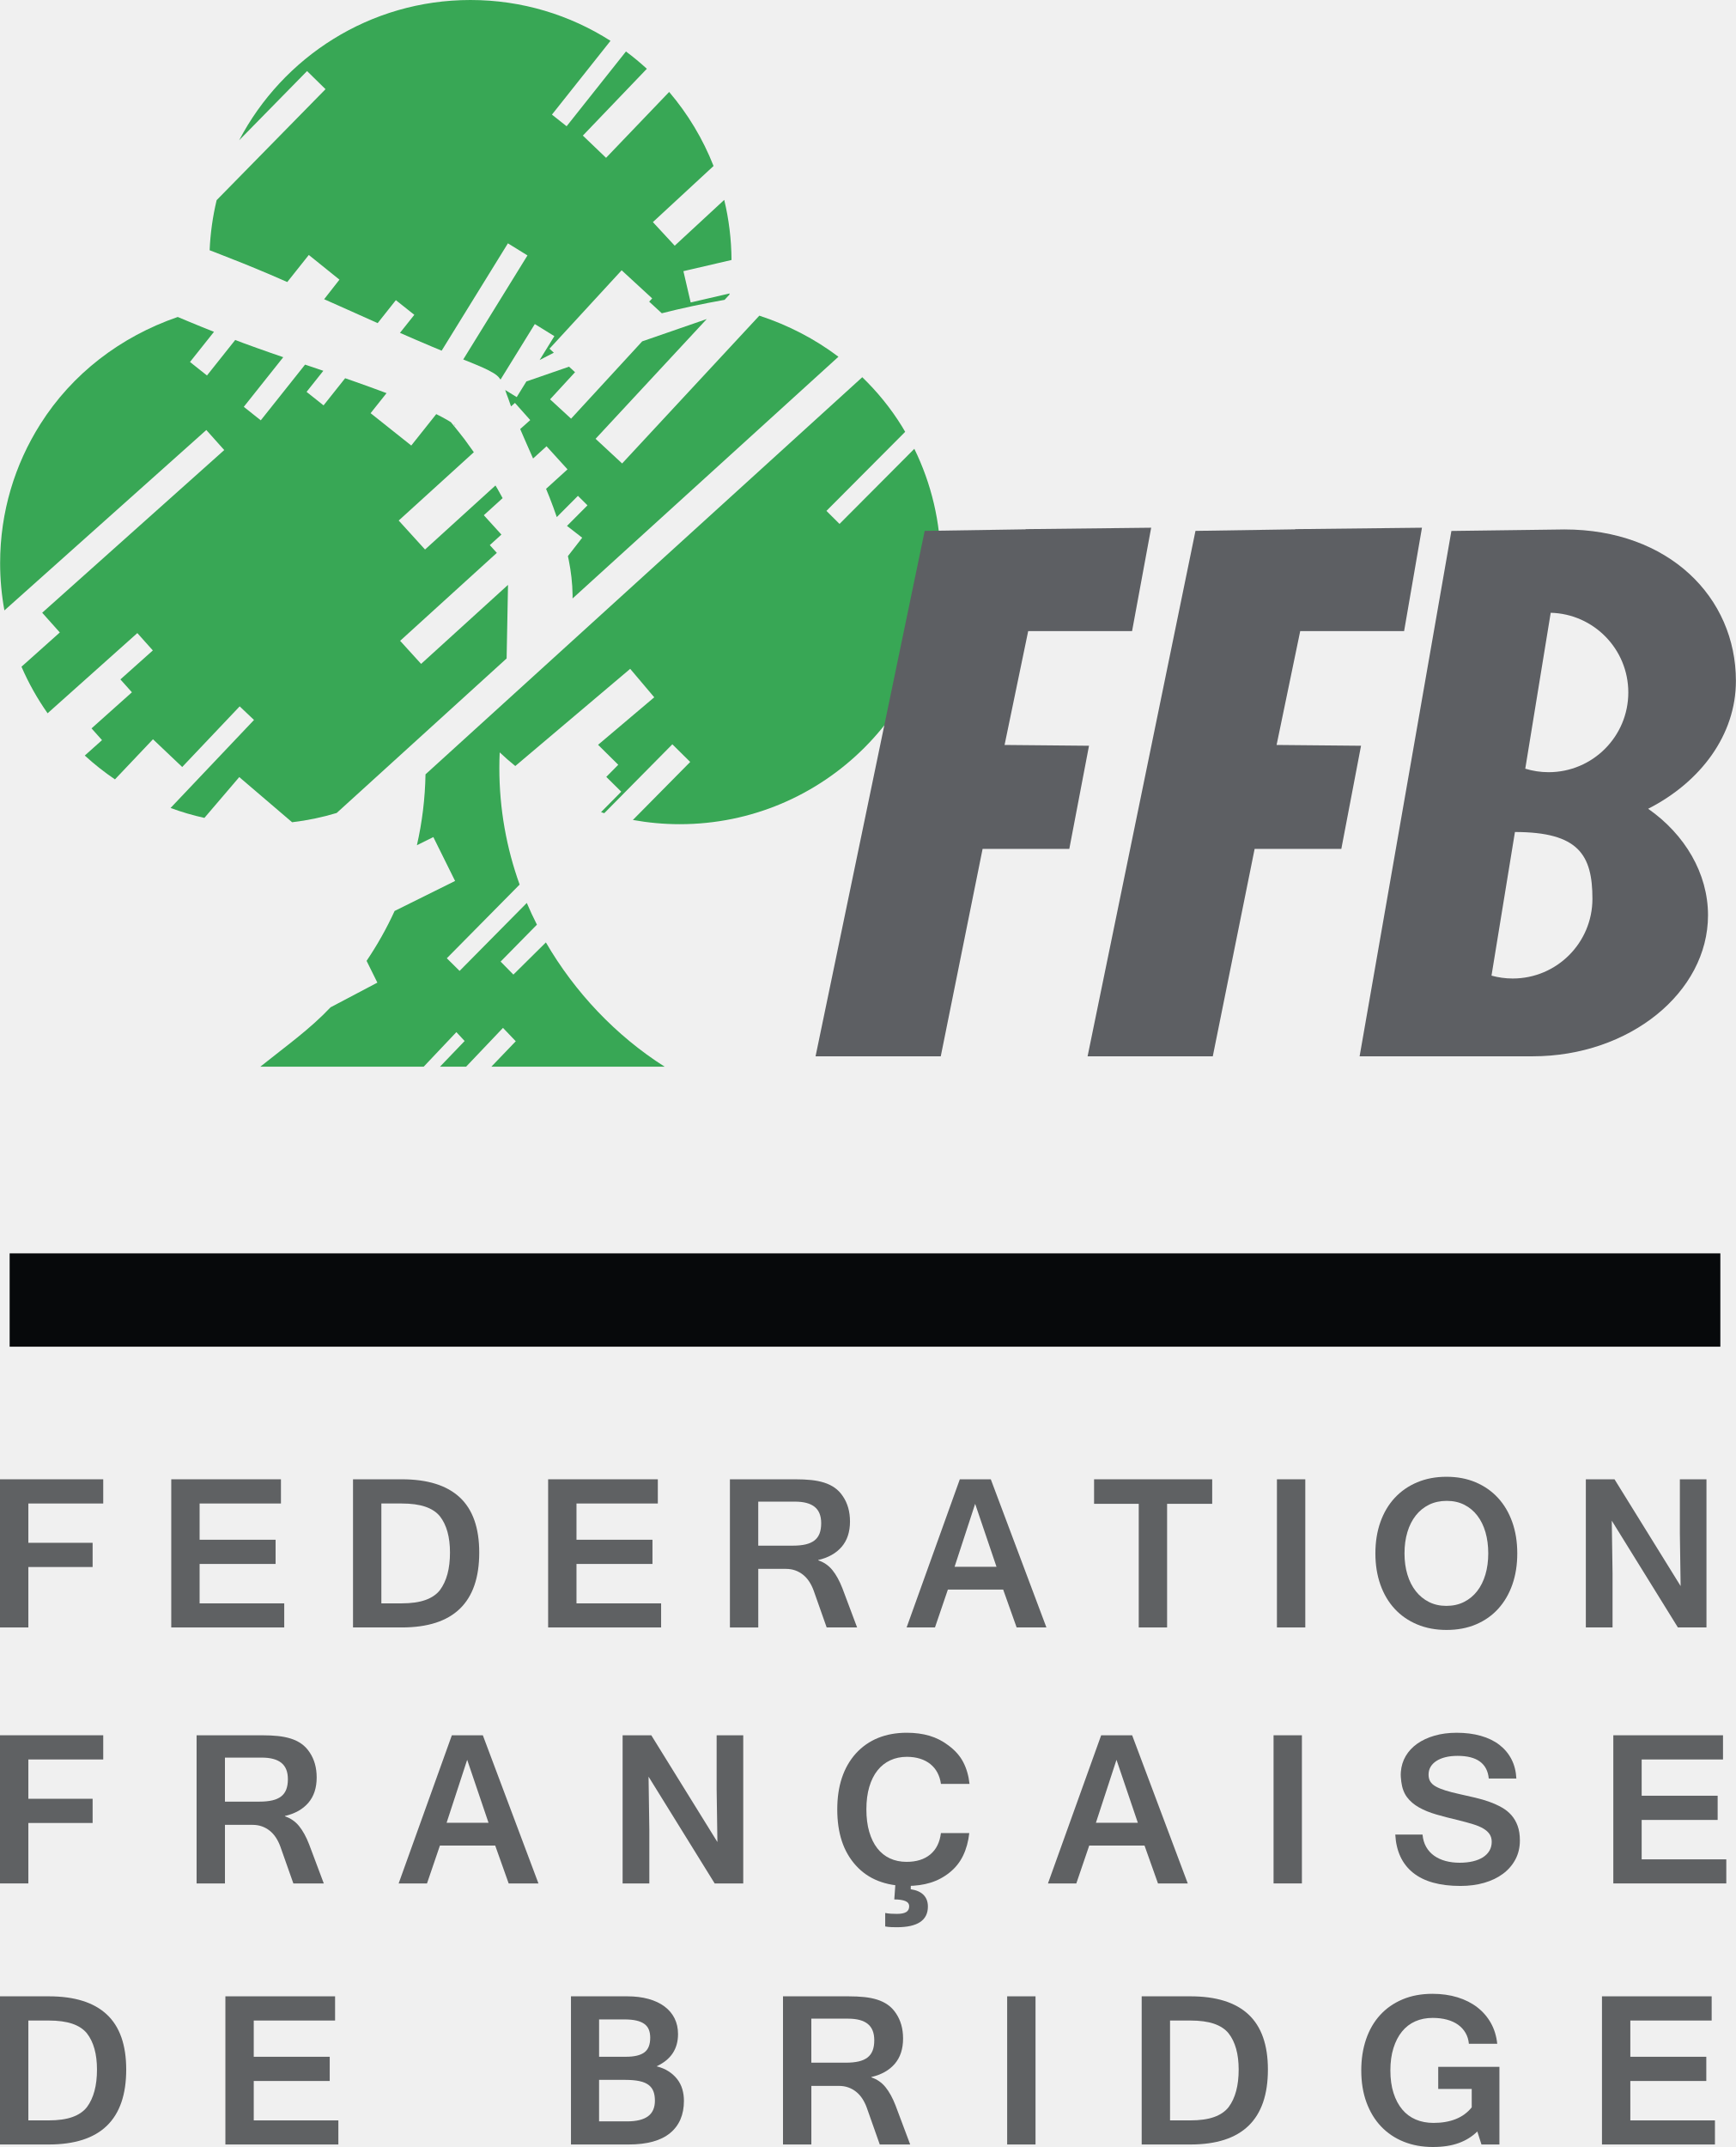
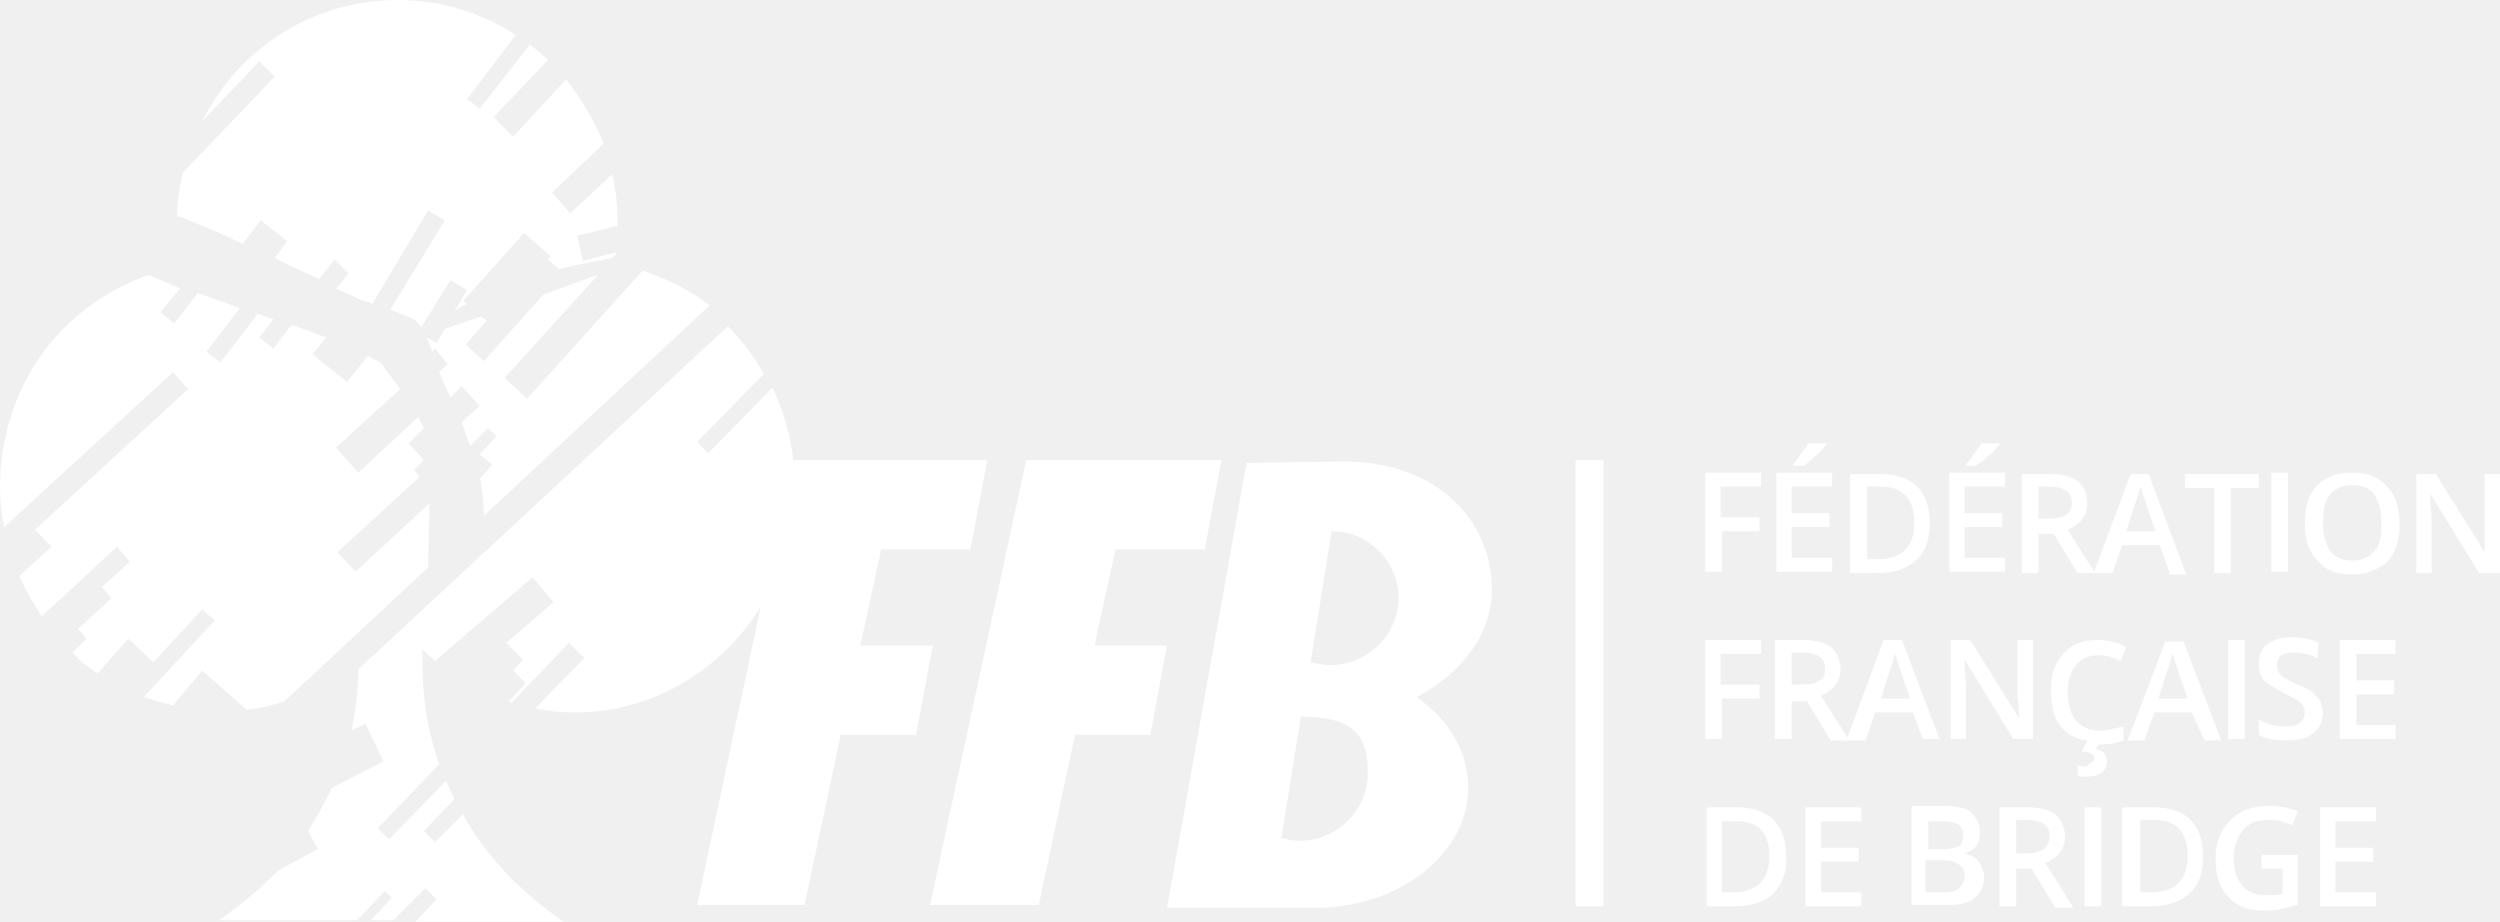
- <svg xmlns="http://www.w3.org/2000/svg" version="1.1" id="Calque_1" x="0px" y="0px" width="167.431px" height="207.022px" viewBox="0 0 167.431 207.022" enable-background="new 0 0 167.431 207.022" xml:space="preserve">
+ <svg xmlns="http://www.w3.org/2000/svg" version="1.1" id="Calque_1" x="0px" y="0px" viewBox="0 311.323 595.612 219.576" enable-background="new 0 311.323 595.612 219.576" xml:space="preserve">
  <g>
-     <rect x="0.93" y="120.853" fill="#07090B" width="165" height="9" />
-   </g>
-   <g>
-     <g>
-       <polygon fill="#5D5F63" points="135.428,60.853 137.151,50.884 124.93,51.022 124.93,51.04 115.305,51.19 104.899,101.853     116.975,101.853 121.011,81.853 129.373,81.853 131.274,71.908 123.129,71.831 125.407,60.853   " />
-     </g>
-     <g>
-       <path fill="#5D5F63" d="M158.966,77.985c5.088-2.593,8.465-7.142,8.465-12.326c0-8.068-6.468-14.608-16.553-14.608    c-0.082,0-0.157,0.004-0.237,0.004l-10.652,0.142l-8.853,50.656h5.19h6.309h5.19c9.342,0,16.915-6.171,16.915-13.602    C164.74,84.215,162.504,80.451,158.966,77.985z M157.052,66.769c0,4.246-3.442,7.689-7.689,7.689c-0.783,0-1.537-0.12-2.249-0.338    l2.454-15.034C153.72,59.195,157.052,62.591,157.052,66.769z M145.903,94.352c-0.709,0-1.394-0.099-2.046-0.278l2.261-13.849    c6.131,0.006,7.474,2.198,7.474,6.439C153.592,90.909,150.15,94.352,145.903,94.352z" />
-     </g>
-     <g>
-       <g>
-         <path fill="#38A755" d="M29.616,6.852l1.781,1.747l-10.501,10.7c-0.375,1.559-0.606,3.175-0.676,4.831l0.579,0.221     c1.767,0.68,3.523,1.387,5.266,2.13c0.55,0.232,1.097,0.472,1.643,0.714l2.077-2.611l2.956,2.381l-1.477,1.887     c0.001,0,0.001,0,0.002,0l2.593,1.155c0.855,0.389,1.706,0.772,2.567,1.15l1.755-2.214l1.781,1.413l-1.385,1.74     c1.04,0.456,2.084,0.907,3.139,1.351c0.292,0.124,0.587,0.244,0.882,0.366l6.391-10.35l1.886,1.165l-6.195,10.033l1.154,0.468     c0.239,0.095,0.502,0.217,0.764,0.328l0.428,0.203c0.16,0.08,0.346,0.185,0.516,0.281c0.251,0.141,0.506,0.333,0.658,0.556     l0.078,0.103l3.305-5.352l1.886,1.165l-1.421,2.302c0.449-0.241,0.906-0.476,1.37-0.707L53,33.623l6.958-7.561l2.946,2.711     l-0.289,0.314l1.217,1.12c1.826-0.467,3.829-0.899,6.055-1.295l0.469-0.505c0.005-0.037,0.008-0.075,0.012-0.112l-3.752,0.871     l-0.701-3.019l4.64-1.078c-0.011-1.995-0.254-3.935-0.703-5.795l-4.775,4.417l-2.105-2.275l5.851-5.411     c-1.029-2.622-2.485-5.03-4.282-7.139l-6.086,6.352l-2.238-2.144l6.172-6.442c-0.642-0.59-1.315-1.147-2.015-1.668l-5.723,7.21     l-1.415-1.123l5.648-7.115C54.979,1.444,50.346,0,45.375,0c-9.689,0-18.098,5.492-22.309,13.526L29.616,6.852z" />
-       </g>
-       <g>
-         <path fill="#38A755" d="M80.868,34.399c-2.269-1.714-4.845-3.052-7.629-3.962L60.005,44.689l-2.561-2.378l10.724-11.549     l-6.228,2.154l-6.859,7.454l-2.026-1.864l2.408-2.617l-0.579-0.532l-4.113,1.423l-0.933,1.511l-1.111-0.686     c0.078,0.27,0.195,0.54,0.292,0.81c0.09,0.258,0.179,0.515,0.271,0.772l0.377-0.336l1.475,1.655l-0.969,0.864     c0.154,0.362,0.309,0.725,0.471,1.088l0.772,1.753l1.298-1.18l2.023,2.225l-2.067,1.879c0.116,0.285,0.234,0.568,0.347,0.856     c0.242,0.612,0.468,1.237,0.685,1.869l2.041-2.049l0.92,0.916l-1.976,1.983l1.467,1.139l-1.378,1.774     c0.028,0.133,0.058,0.264,0.084,0.398c0.213,1.076,0.352,2.201,0.367,3.377c0.001,0.103-0.004,0.207-0.005,0.311L80.868,34.399z" />
-       </g>
-       <g>
-         <path fill="#38A755" d="M43.927,41.085c-0.031-0.03-0.016-0.055-0.06-0.097l-0.116-0.094L43.927,41.085z" />
-       </g>
-       <g>
-         <path fill="#38A755" d="M19.9,41.463l1.728,1.934L4.07,59.082l1.699,1.902l-3.697,3.303c0.687,1.588,1.533,3.091,2.519,4.49     l8.655-7.733l1.495,1.673l-3.128,2.794l1.11,1.242l-3.895,3.48l1.012,1.133l-1.663,1.486c0.911,0.835,1.883,1.604,2.91,2.299     l3.668-3.868l2.819,2.673l5.543-5.845l1.382,1.31l-8.048,8.486c1.056,0.391,2.145,0.712,3.263,0.959l3.363-3.936l5.098,4.355     c1.475-0.175,2.912-0.476,4.298-0.895l16.391-14.9l0.135-7.095l-8.383,7.62l-2.023-2.225l9.328-8.48l-0.679-0.747l1.119-1.017     l-1.696-1.866l1.813-1.648c-0.162-0.302-0.328-0.603-0.5-0.903c-0.062-0.106-0.128-0.21-0.191-0.316l-6.792,6.174l-2.54-2.795     l7.247-6.588c-0.292-0.413-0.589-0.826-0.894-1.241c-0.29-0.396-0.639-0.794-0.945-1.194c-0.115-0.153-0.244-0.306-0.374-0.46     c-0.093-0.061-0.189-0.121-0.3-0.184c-0.18-0.108-0.365-0.211-0.565-0.314c-0.177-0.094-0.36-0.191-0.547-0.281l-2.41,3.03     l-3.922-3.12l1.537-1.932c-1.018-0.384-2.044-0.756-3.075-1.118c-0.305-0.11-0.612-0.215-0.918-0.32l-2.082,2.618l-1.638-1.302     l1.616-2.032l-1.761-0.596l-4.272,5.372l-1.638-1.302l3.806-4.785c-0.398-0.136-0.797-0.272-1.193-0.412     c-0.895-0.318-1.793-0.628-2.683-0.961c-0.253-0.094-0.504-0.194-0.757-0.289l-2.724,3.425l-1.638-1.302l2.314-2.909     c-0.836-0.331-1.669-0.668-2.499-1.014c-0.333-0.137-0.664-0.277-0.996-0.417c-5.526,1.9-10.196,5.489-13.254,10.333     c-2.459,3.887-3.878,8.465-3.878,13.401c0,1.558,0.143,3.082,0.413,4.561L19.9,41.463z" />
-       </g>
-       <g>
-         <path fill="#38A755" d="M80.973,50.519l-1.262-1.257l7.595-7.624c-0.099-0.169-0.197-0.339-0.3-0.505     c-1.08-1.754-2.375-3.345-3.839-4.761L41.041,74.665c-0.043,2.348-0.326,4.633-0.83,6.834l1.584-0.786l2.099,4.232l-5.833,2.893     c-0.769,1.682-1.676,3.289-2.704,4.811l1.041,2.099l-4.516,2.381c-2.004,2.124-4.278,3.723-6.772,5.723h15.757l3.152-3.331     l0.795,0.857l-2.375,2.474h2.518l3.557-3.74l1.232,1.289l-2.353,2.451h16.71c-4.723-3-8.666-7.19-11.451-11.98l-3.135,3.101     l-1.232-1.253l3.502-3.56c-0.349-0.683-0.675-1.387-0.977-2.095l-6.482,6.554l-1.232-1.22l7.022-7.105     c-1.264-3.51-1.956-7.29-1.956-11.245c0-0.49,0.012-1.017,0.035-1.501c0.482,0.459,0.986,0.895,1.503,1.315l11.083-9.371     l2.32,2.744l-5.418,4.581l1.947,1.925l-1.155,1.168l1.443,1.427l-1.95,1.972c0.105,0.033,0.207,0.07,0.312,0.102l6.567-6.643     l1.722,1.702l-5.529,5.594c1.466,0.264,2.974,0.408,4.516,0.408c13.906,0,25.179-11.256,25.179-25.162     c0-3.964-0.917-7.701-2.549-11.033L80.973,50.519z" />
-       </g>
-     </g>
-     <g>
-       <polygon fill="#5D5F63" points="109.19,60.853 111.032,50.884 98.93,51.022 98.93,51.04 89.187,51.19 78.662,101.853     90.738,101.853 94.773,81.853 103.136,81.853 105.036,71.908 96.892,71.831 99.17,60.853   " />
-     </g>
-   </g>
-   <g>
-     <path fill="#5F6163" d="M9.957,169.655H2.735v3.79h6.198v2.334H2.735v5.828H0v-14.286h9.957V169.655z" />
-     <path fill="#5F6163" d="M31.23,181.608h-2.935l-1.256-3.558c-0.113-0.309-0.253-0.595-0.422-0.855   c-0.169-0.26-0.368-0.482-0.596-0.665c-0.229-0.183-0.48-0.324-0.755-0.422c-0.275-0.098-0.577-0.148-0.908-0.148h-2.661v5.649   h-2.735v-14.286h6.346c0.535,0,1.03,0.023,1.483,0.069c0.454,0.046,0.871,0.129,1.251,0.248c0.38,0.12,0.722,0.285,1.024,0.496   c0.303,0.211,0.567,0.486,0.792,0.824c0.458,0.676,0.686,1.485,0.686,2.428c0,1.007-0.268,1.821-0.802,2.444   c-0.535,0.623-1.288,1.047-2.26,1.272v0.032c0.549,0.183,1.005,0.498,1.367,0.945c0.362,0.447,0.684,1.033,0.966,1.758   L31.23,181.608z M21.696,173.72h3.326c0.486,0,0.901-0.041,1.246-0.122c0.345-0.081,0.628-0.208,0.85-0.38   c0.222-0.172,0.385-0.396,0.491-0.67c0.106-0.275,0.158-0.605,0.158-0.993c0-0.711-0.209-1.236-0.628-1.573   c-0.419-0.338-1.051-0.507-1.895-0.507h-3.548V173.72z" />
-     <path fill="#5F6163" d="M51.934,181.608h-2.872l-1.299-3.653h-5.332l-1.246,3.653H38.45l5.132-14.286h2.988L51.934,181.608z    M47.119,175.758l-2.059-6.071l-1.985,6.071H47.119z" />
-     <path fill="#5F6163" d="M71.687,181.608h-2.756l-6.377-10.295l0.074,5.079v5.216h-2.576v-14.286h2.766l6.377,10.295l-0.074-5.089   v-5.206h2.566V181.608z" />
-     <path fill="#5F6163" d="M87.459,181.85c-1.014,0-1.936-0.164-2.766-0.491c-0.831-0.327-1.545-0.822-2.143-1.484   c-0.606-0.669-1.056-1.452-1.352-2.349c-0.296-0.897-0.443-1.916-0.443-3.057c0-2.26,0.598-4.058,1.795-5.395   c0.612-0.669,1.33-1.168,2.154-1.5c0.824-0.331,1.742-0.496,2.756-0.496c0.802,0,1.531,0.097,2.186,0.29   c0.655,0.194,1.256,0.498,1.806,0.913c0.655,0.479,1.14,1.024,1.457,1.637c0.317,0.612,0.518,1.309,0.602,2.09h-2.756   c-0.056-0.401-0.171-0.764-0.343-1.087c-0.172-0.324-0.4-0.598-0.681-0.824c-0.282-0.225-0.612-0.398-0.993-0.517   s-0.802-0.18-1.267-0.18c-0.584,0-1.118,0.111-1.6,0.333c-0.482,0.222-0.894,0.547-1.235,0.977   c-0.342,0.429-0.606,0.959-0.792,1.589c-0.187,0.63-0.28,1.353-0.28,2.17c0,0.81,0.091,1.529,0.275,2.159   c0.183,0.63,0.442,1.16,0.776,1.589c0.334,0.43,0.741,0.755,1.219,0.977c0.479,0.222,1.014,0.333,1.605,0.333   c0.95,0,1.712-0.237,2.286-0.713c0.574-0.475,0.917-1.163,1.029-2.064h2.735c-0.092,0.817-0.291,1.542-0.597,2.175   c-0.306,0.634-0.734,1.172-1.283,1.615c-0.556,0.451-1.174,0.782-1.853,0.993C89.076,181.745,88.311,181.85,87.459,181.85z    M87.839,182.167c0.556,0.084,0.971,0.269,1.246,0.554c0.275,0.285,0.412,0.656,0.412,1.114c0,1.331-1,1.996-2.999,1.996   c-0.169,0-0.347-0.004-0.533-0.011c-0.187-0.007-0.382-0.028-0.586-0.063v-1.299c0.183,0.035,0.371,0.058,0.565,0.069   c0.193,0.01,0.385,0.016,0.575,0.016c0.394,0,0.688-0.058,0.882-0.174c0.193-0.116,0.29-0.301,0.29-0.554   c0-0.24-0.127-0.41-0.38-0.512c-0.253-0.102-0.606-0.153-1.056-0.153l0.116-1.615h1.489L87.839,182.167z" />
-     <path fill="#5F6163" d="M114.561,181.608h-2.872l-1.299-3.653h-5.332l-1.246,3.653h-2.735l5.132-14.286h2.988L114.561,181.608z    M109.746,175.758l-2.059-6.071l-1.985,6.071H109.746z" />
-     <path fill="#5F6163" d="M125.571,181.608h-2.735v-14.286h2.735V181.608z" />
-     <path fill="#5F6163" d="M140.858,181.85c-1.985,0-3.505-0.422-4.561-1.267c-1.056-0.845-1.63-2.073-1.721-3.685h2.629   c0.042,0.458,0.16,0.855,0.354,1.193c0.193,0.338,0.449,0.62,0.765,0.845c0.317,0.226,0.684,0.394,1.103,0.507   c0.419,0.113,0.871,0.169,1.357,0.169c0.471,0,0.899-0.046,1.283-0.137c0.383-0.092,0.709-0.223,0.977-0.396   c0.267-0.173,0.473-0.384,0.618-0.634c0.144-0.25,0.216-0.533,0.216-0.85c0-0.282-0.067-0.524-0.2-0.729   c-0.134-0.204-0.333-0.385-0.597-0.544c-0.264-0.158-0.597-0.299-0.998-0.422c-0.401-0.123-0.869-0.251-1.404-0.385   c-0.781-0.183-1.494-0.368-2.138-0.554c-0.644-0.186-1.205-0.415-1.684-0.686c-0.479-0.271-0.862-0.6-1.151-0.987   c-0.289-0.387-0.472-0.88-0.549-1.478c-0.021-0.155-0.037-0.311-0.047-0.47c-0.011-0.158-0.009-0.322,0.005-0.491   c0.042-0.556,0.199-1.065,0.47-1.526c0.271-0.461,0.641-0.857,1.109-1.188c0.468-0.331,1.024-0.59,1.668-0.776   c0.644-0.186,1.357-0.28,2.138-0.28c0.852,0,1.626,0.099,2.323,0.296c0.697,0.197,1.294,0.486,1.79,0.866   c0.496,0.38,0.885,0.843,1.167,1.388c0.282,0.546,0.44,1.167,0.475,1.864h-2.661c-0.141-1.457-1.144-2.186-3.009-2.186   c-0.443,0-0.838,0.044-1.183,0.132c-0.345,0.088-0.637,0.211-0.876,0.37c-0.239,0.158-0.422,0.347-0.549,0.565   c-0.127,0.218-0.19,0.465-0.19,0.739c0,0.26,0.054,0.482,0.164,0.665c0.109,0.183,0.285,0.343,0.528,0.48   c0.243,0.137,0.554,0.266,0.935,0.385c0.38,0.12,0.845,0.24,1.394,0.359c0.507,0.113,1.001,0.225,1.484,0.338   c0.482,0.113,0.938,0.246,1.367,0.401c0.429,0.155,0.825,0.335,1.188,0.539c0.362,0.204,0.672,0.452,0.929,0.744   c0.257,0.292,0.457,0.637,0.602,1.035c0.144,0.398,0.217,0.864,0.217,1.399c0,0.683-0.144,1.295-0.433,1.837   c-0.289,0.542-0.688,1.003-1.198,1.383c-0.51,0.38-1.114,0.67-1.811,0.871C142.452,181.75,141.689,181.85,140.858,181.85z" />
-     <path fill="#5F6163" d="M166.503,181.608h-10.897v-14.286h10.58v2.334h-7.845v3.495h7.328v2.334h-7.328v3.801h8.162V181.608z" />
-   </g>
-   <g>
-     <path fill="#5F6163" d="M9.957,144.973H2.735v3.79h6.198v2.334H2.735v5.828H0v-14.286h9.957V144.973z" />
-     <path fill="#5F6163" d="M27.414,156.925H16.518v-14.286h10.58v2.334h-7.845v3.495h7.328v2.334h-7.328v3.801h8.162V156.925z" />
-     <path fill="#5F6163" d="M34.049,142.639h4.709c2.478,0,4.341,0.583,5.591,1.748s1.874,2.937,1.874,5.316   c0,4.815-2.488,7.222-7.465,7.222h-4.709V142.639z M36.783,154.602h1.953c0.922,0,1.686-0.107,2.291-0.322   c0.605-0.215,1.073-0.533,1.404-0.956c0.648-0.866,0.971-2.073,0.971-3.621c0-1.499-0.324-2.664-0.971-3.495   c-0.331-0.408-0.799-0.716-1.404-0.924c-0.606-0.208-1.369-0.311-2.291-0.311h-1.953V154.602z" />
-     <path fill="#5F6163" d="M63.765,156.925H52.868v-14.286h10.58v2.334h-7.845v3.495h7.328v2.334h-7.328v3.801h8.162V156.925z" />
-     <path fill="#5F6163" d="M82.669,156.925h-2.935l-1.256-3.558c-0.113-0.309-0.253-0.595-0.422-0.855s-0.368-0.482-0.596-0.665   c-0.229-0.183-0.48-0.324-0.755-0.422c-0.275-0.098-0.577-0.148-0.908-0.148h-2.661v5.649h-2.735v-14.286h6.346   c0.535,0,1.03,0.023,1.483,0.069c0.454,0.046,0.871,0.129,1.251,0.248c0.38,0.12,0.722,0.285,1.024,0.496   c0.303,0.211,0.567,0.486,0.792,0.824c0.458,0.676,0.686,1.485,0.686,2.428c0,1.007-0.268,1.821-0.802,2.444   c-0.535,0.623-1.288,1.047-2.26,1.272v0.032c0.549,0.183,1.005,0.498,1.367,0.945c0.362,0.447,0.684,1.033,0.966,1.758   L82.669,156.925z M73.134,149.038h3.326c0.486,0,0.901-0.041,1.246-0.122c0.345-0.081,0.628-0.208,0.85-0.38   c0.222-0.172,0.385-0.396,0.491-0.67c0.106-0.275,0.158-0.605,0.158-0.993c0-0.711-0.209-1.236-0.628-1.573   c-0.419-0.338-1.051-0.507-1.895-0.507h-3.548V149.038z" />
-     <path fill="#5F6163" d="M100.928,156.925h-2.872l-1.299-3.653h-5.332l-1.246,3.653h-2.735l5.132-14.286h2.988L100.928,156.925z    M96.114,151.076l-2.059-6.071l-1.985,6.071H96.114z" />
-     <path fill="#5F6163" d="M116.918,145.004h-4.35v11.921h-2.735v-11.921h-4.308v-2.365h11.393V145.004z" />
-     <path fill="#5F6163" d="M125.897,156.925h-2.735v-14.286h2.735V156.925z" />
-     <path fill="#5F6163" d="M139.521,142.396c1.035,0,1.971,0.178,2.809,0.533s1.554,0.855,2.149,1.499   c0.595,0.644,1.054,1.42,1.378,2.328c0.324,0.908,0.486,1.918,0.486,3.03c0,1.098-0.158,2.1-0.475,3.004s-0.771,1.682-1.362,2.333   c-0.591,0.651-1.308,1.155-2.149,1.51c-0.841,0.355-1.786,0.533-2.835,0.533c-1.042,0-1.987-0.178-2.835-0.533   c-0.848-0.355-1.572-0.857-2.17-1.505s-1.058-1.426-1.378-2.333c-0.32-0.908-0.481-1.911-0.481-3.009   c0-1.112,0.162-2.122,0.486-3.03c0.324-0.908,0.785-1.684,1.383-2.328c0.598-0.644,1.32-1.144,2.164-1.499   S138.479,142.396,139.521,142.396z M139.5,154.845c0.634,0,1.2-0.125,1.7-0.375c0.5-0.25,0.924-0.598,1.272-1.045   c0.348-0.447,0.614-0.98,0.797-1.6c0.183-0.619,0.275-1.299,0.275-2.038c0-0.746-0.09-1.429-0.269-2.048   c-0.18-0.619-0.442-1.152-0.787-1.6c-0.345-0.447-0.764-0.795-1.257-1.045c-0.493-0.25-1.056-0.375-1.689-0.375   s-1.202,0.123-1.705,0.369c-0.503,0.247-0.931,0.593-1.283,1.04c-0.352,0.447-0.621,0.98-0.808,1.6   c-0.187,0.619-0.28,1.306-0.28,2.059c0,0.739,0.093,1.419,0.28,2.038c0.186,0.619,0.456,1.152,0.808,1.6   c0.352,0.447,0.776,0.795,1.272,1.045C138.323,154.72,138.88,154.845,139.5,154.845z" />
-     <path fill="#5F6163" d="M164.591,156.925h-2.756l-6.377-10.295l0.074,5.079v5.216h-2.576v-14.286h2.766l6.377,10.295l-0.074-5.089   v-5.206h2.566V156.925z" />
-   </g>
-   <g>
-     <path fill="#5F6163" d="M0,192.493h4.709c2.478,0,4.341,0.583,5.591,1.748s1.874,2.937,1.874,5.316   c0,4.815-2.488,7.222-7.465,7.222H0V192.493z M2.735,204.456h1.953c0.922,0,1.686-0.107,2.291-0.322   c0.605-0.215,1.073-0.533,1.404-0.956c0.648-0.866,0.971-2.073,0.971-3.621c0-1.499-0.324-2.664-0.971-3.495   c-0.331-0.408-0.799-0.716-1.404-0.924c-0.606-0.208-1.369-0.311-2.291-0.311H2.735V204.456z" />
-     <path fill="#5F6163" d="M32.635,206.779H21.739v-14.286h10.58v2.334h-7.845v3.495h7.328v2.334h-7.328v3.801h8.162V206.779z" />
-     <path fill="#5F6163" d="M65.966,202.566c0,1.344-0.445,2.383-1.336,3.115c-0.89,0.732-2.223,1.098-3.996,1.098h-5.564v-14.286   h5.427c0.76,0,1.445,0.084,2.054,0.253c0.609,0.169,1.124,0.412,1.547,0.729c0.422,0.317,0.744,0.699,0.966,1.146   c0.222,0.447,0.333,0.952,0.333,1.515c0,0.711-0.171,1.325-0.512,1.843c-0.341,0.517-0.86,0.938-1.557,1.262   c0.45,0.113,0.839,0.276,1.167,0.491c0.327,0.215,0.602,0.465,0.824,0.75c0.222,0.285,0.385,0.606,0.491,0.961   C65.913,201.797,65.966,202.172,65.966,202.566z M57.783,198.321h2.587c0.802,0,1.394-0.139,1.774-0.417   c0.38-0.278,0.57-0.751,0.57-1.42c0-0.296-0.044-0.554-0.132-0.776c-0.088-0.222-0.231-0.405-0.428-0.549   c-0.197-0.144-0.452-0.253-0.765-0.327c-0.313-0.074-0.699-0.111-1.156-0.111h-2.45V198.321z M57.783,204.551h2.692   c0.908,0,1.584-0.164,2.027-0.491c0.443-0.327,0.665-0.829,0.665-1.505c0-0.352-0.049-0.655-0.148-0.908   c-0.099-0.253-0.259-0.461-0.48-0.623c-0.222-0.162-0.516-0.281-0.882-0.359c-0.366-0.077-0.813-0.116-1.341-0.116h-2.534V204.551z   " />
-     <path fill="#5F6163" d="M87.789,206.779h-2.935l-1.256-3.558c-0.113-0.309-0.253-0.595-0.422-0.855   c-0.169-0.26-0.368-0.482-0.596-0.665c-0.229-0.183-0.48-0.324-0.755-0.422c-0.275-0.098-0.577-0.148-0.908-0.148h-2.661v5.649   h-2.735v-14.286h6.346c0.535,0,1.03,0.023,1.483,0.069c0.454,0.046,0.871,0.129,1.251,0.248c0.38,0.12,0.722,0.285,1.024,0.496   c0.303,0.211,0.567,0.486,0.792,0.824c0.458,0.676,0.686,1.485,0.686,2.428c0,1.007-0.268,1.821-0.802,2.444   c-0.535,0.623-1.288,1.047-2.26,1.272v0.032c0.549,0.183,1.005,0.498,1.367,0.945c0.362,0.447,0.684,1.033,0.966,1.758   L87.789,206.779z M78.254,198.892h3.326c0.486,0,0.901-0.041,1.246-0.122c0.345-0.081,0.628-0.208,0.85-0.38   c0.222-0.172,0.385-0.396,0.491-0.67c0.106-0.275,0.158-0.605,0.158-0.993c0-0.711-0.209-1.236-0.628-1.573   c-0.419-0.338-1.051-0.507-1.895-0.507h-3.548V198.892z" />
-     <path fill="#5F6163" d="M99.877,206.779h-2.735v-14.286h2.735V206.779z" />
-     <path fill="#5F6163" d="M110.117,192.493h4.709c2.477,0,4.341,0.583,5.591,1.748c1.249,1.165,1.874,2.937,1.874,5.316   c0,4.815-2.488,7.222-7.465,7.222h-4.709V192.493z M112.852,204.456h1.953c0.922,0,1.686-0.107,2.291-0.322   c0.605-0.215,1.073-0.533,1.404-0.956c0.648-0.866,0.971-2.073,0.971-3.621c0-1.499-0.324-2.664-0.971-3.495   c-0.331-0.408-0.799-0.716-1.404-0.924c-0.605-0.208-1.369-0.311-2.291-0.311h-1.953V204.456z" />
-     <path fill="#5F6163" d="M138.201,207.022c-1.028,0-1.966-0.171-2.814-0.512c-0.848-0.342-1.575-0.831-2.18-1.468   c-0.605-0.637-1.075-1.411-1.41-2.323c-0.334-0.911-0.501-1.937-0.501-3.078c0-1.098,0.155-2.101,0.465-3.009   c0.31-0.908,0.76-1.686,1.352-2.333c0.591-0.648,1.313-1.151,2.164-1.51c0.852-0.359,1.812-0.538,2.883-0.538   c0.88,0,1.686,0.113,2.418,0.338c0.732,0.225,1.369,0.547,1.911,0.966c0.542,0.419,0.978,0.924,1.309,1.515   c0.331,0.591,0.535,1.257,0.612,1.996h-2.735c-0.035-0.387-0.142-0.735-0.322-1.045c-0.179-0.31-0.419-0.572-0.718-0.787   c-0.299-0.215-0.656-0.378-1.072-0.491s-0.876-0.169-1.383-0.169c-0.619,0-1.179,0.111-1.679,0.333   c-0.5,0.222-0.926,0.549-1.277,0.982c-0.352,0.433-0.627,0.964-0.824,1.594c-0.197,0.63-0.296,1.35-0.296,2.159   c0,0.817,0.1,1.54,0.301,2.17c0.201,0.63,0.481,1.16,0.84,1.589c0.359,0.429,0.793,0.753,1.304,0.971   c0.51,0.218,1.082,0.327,1.716,0.327c0.809,0,1.524-0.123,2.143-0.369s1.133-0.623,1.542-1.13v-1.774h-3.231v-2.133h5.902v7.486   h-1.732l-0.401-1.256c-0.486,0.485-1.079,0.857-1.779,1.114C140.008,206.893,139.173,207.022,138.201,207.022z" />
-     <path fill="#5F6163" d="M165.409,206.779h-10.897v-14.286h10.58v2.334h-7.845v3.495h7.328v2.334h-7.328v3.801h8.162V206.779z" />
+     <path fill="#FFFFFF" d="M184.032,403.671c3.322,6.976,5.315,14.948,5.315,23.585c0,29.565-23.585,53.814-52.486,53.814   c-3.322,0-6.312-0.332-9.301-0.997l11.627-11.959l-3.654-3.654l-13.62,14.284c-0.332,0-0.332,0-0.664-0.332l3.986-4.318l-2.99-2.99   l2.325-2.657l-3.986-3.986l11.294-9.633l-4.983-5.979l-23.253,19.931c-0.997-0.997-1.993-1.661-2.99-2.658c0,0.997,0,1.993,0,3.322   c0,8.305,1.329,16.609,3.986,23.918l-14.616,15.281l2.658,2.658l13.62-13.952c0.664,1.661,1.329,2.99,1.993,4.318l-7.308,7.64   l2.657,2.658l6.644-6.644c5.647,10.298,13.952,18.603,23.918,25.578H98.992l4.983-5.315l-2.657-2.658l-7.64,7.64h-5.315   l4.983-5.315l-1.661-1.661l-6.644,6.976H52.153c5.315-3.654,9.966-7.64,14.284-11.959l9.301-4.983l-2.325-4.318   c1.993-3.322,3.986-6.644,5.647-10.298l12.291-6.312l-4.318-8.969l-3.322,1.661c0.997-4.651,1.661-9.633,1.661-14.616l88.03-81.718   c2.99,2.99,5.647,6.312,7.973,10.298c0.332,0.332,0.332,0.664,0.664,0.997l-15.945,16.277l2.658,2.658L184.032,403.671z    M115.269,433.9c0-2.658-0.332-4.983-0.664-7.308c0-0.332,0-0.664-0.332-0.997l2.99-3.654l-2.99-2.325l3.986-4.318l-1.993-1.993   l-4.318,4.318c-0.332-1.329-0.997-2.658-1.329-3.986c-0.332-0.664-0.332-1.329-0.664-1.661l4.318-3.986l-4.318-4.651l-2.658,2.658   l-1.661-3.654c-0.332-0.664-0.664-1.661-0.997-2.325l1.993-1.993l-2.99-3.654l-0.664,0.664c-0.332-0.664-0.332-0.997-0.664-1.661   s-0.332-0.997-0.664-1.661l2.325,1.329l1.993-3.322l8.637-2.99l1.329,0.997l-4.983,5.647l4.318,3.986l14.284-15.945l12.955-4.651   l-22.257,24.582l5.315,4.983l27.572-30.561c5.647,1.993,11.294,4.651,15.945,8.305L115.601,433.9   C115.269,434.233,115.269,433.9,115.269,433.9z M138.854,373.442l7.973-1.993c0,0,0,0,0,0.332l-0.997,0.997   c-4.651,0.997-8.969,1.661-12.623,2.658l-2.658-2.325l0.664-0.664l-6.312-5.647l-14.616,16.277l0.997,0.664   c-0.997,0.332-1.993,0.997-2.99,1.661l2.99-4.983l-3.986-2.325l-6.976,11.294v-0.332c-0.332-0.332-0.997-0.997-1.329-1.329   c-0.332-0.332-0.664-0.332-0.997-0.664l-0.997-0.332c-0.664-0.332-0.997-0.332-1.661-0.664l-2.325-0.997l12.955-21.26l-3.986-2.325   L88.694,383.74c-0.664-0.332-1.329-0.664-1.993-0.664c-2.325-0.997-4.318-1.993-6.644-2.99l2.99-3.654l-3.322-3.322l-3.654,4.651   c-1.661-0.664-3.654-1.661-5.315-2.325l-5.315-2.658l0,0l2.99-3.986l-6.312-4.983l-4.318,5.647   c-0.997-0.664-2.325-0.997-3.322-1.661c-3.654-1.661-7.308-2.99-10.962-4.651l-1.329-0.332c0-3.654,0.664-6.976,1.329-10.298   l21.924-22.921l-3.654-3.654l-13.62,14.284c8.637-17.274,26.243-28.9,46.506-28.9c10.298,0,19.931,2.99,28.236,8.305   l-11.627,15.281l2.99,2.325l11.959-15.281c1.329,0.997,2.99,2.325,4.318,3.654l-12.955,13.62l4.651,4.651l12.623-13.62   c3.654,4.651,6.644,9.633,8.969,15.281l-12.291,11.627l4.318,4.983l9.966-9.301c0.997,3.986,1.329,7.973,1.329,12.291l-9.633,2.325   L138.854,373.442z M38.202,385.733l3.322,2.658l5.647-7.308c0.664,0.332,0.997,0.332,1.661,0.664   c1.993,0.664,3.654,1.329,5.647,1.993c0.997,0.332,1.661,0.664,2.657,0.997l-7.972,10.298l3.322,2.658l8.969-11.627l3.654,1.329   l-3.322,4.318l3.322,2.658l4.318-5.647c0.664,0.332,1.329,0.332,1.993,0.664c1.993,0.664,4.318,1.661,6.312,2.325l-3.322,3.986   l8.305,6.644l4.983-6.312c0.332,0.332,0.664,0.332,0.997,0.664c0.332,0.332,0.664,0.332,1.329,0.664   c0.332,0,0.332,0.332,0.664,0.332c0.332,0.332,0.664,0.664,0.664,0.997c0.664,0.997,1.329,1.661,1.993,2.658   c0.664,0.997,1.329,1.661,1.993,2.658l-15.281,13.952l5.315,5.979l14.284-13.288c0,0.332,0.332,0.332,0.332,0.664   c0.332,0.664,0.664,1.329,0.997,1.993l-3.654,3.654l3.654,3.986l-2.325,2.325l1.329,1.661l-19.599,17.938l4.318,4.651   l17.606-16.277l-0.332,15.281l-34.215,31.89c-2.99,0.997-5.979,1.661-8.969,1.993l-10.63-9.301l-6.976,8.305   c-2.325-0.664-4.651-1.329-6.976-1.993l16.942-18.27l-2.99-2.658l-11.627,12.623l-5.979-5.647l-7.308,8.305   c-1.993-1.329-4.318-2.99-5.979-4.983l3.322-3.322l-1.993-2.325l7.973-7.308l-2.325-2.658l6.644-5.979l-2.99-3.654L9.966,458.15   c-1.993-2.99-3.986-6.312-5.315-9.633l7.64-6.976l-3.986-3.986l36.541-33.551l-3.654-3.986L0.997,436.89   C0.332,433.568,0,430.578,0,427.257c0-10.63,2.99-20.263,7.973-28.568c6.312-10.298,16.277-17.938,27.572-21.924   c0.664,0.332,1.329,0.664,1.993,0.997c1.661,0.664,3.322,1.329,5.315,2.325L38.202,385.733z" />
+     <path fill="#FFFFFF" d="M337.503,477.417c7.64,5.315,12.291,12.955,12.291,21.592c0,15.613-16.277,28.568-36.208,28.568h-10.962   h-13.62h-10.962l18.935-105.968l22.589-0.332c0.332,0,0.332,0,0.664,0c21.592,0,35.212,13.62,35.212,30.561   C355.441,462.468,348.133,471.77,337.503,477.417z M305.28,510.968c1.329,0.332,2.99,0.664,4.318,0.664   c8.969,0,16.277-7.308,16.277-15.945c0-8.969-2.99-13.62-15.945-13.62L305.28,510.968z M317.239,437.887l-4.983,31.226   c1.661,0.332,2.99,0.664,4.651,0.664c8.969,0,16.277-7.308,16.277-15.945S326.208,437.887,317.239,437.887z M265.75,442.205   l-4.983,22.921h17.274l-3.986,21.26h-17.938l-8.637,40.527h-25.911l22.921-105.968h20.928l0,0h25.578l-3.986,21.26H265.75z    M209.943,442.205l-4.983,22.921h17.274l-3.986,21.26h-17.938l-8.637,40.527h-25.578l22.589-105.968h20.928l0,0h25.578   l-3.986,21.26H209.943z" />
+     <path fill="#FFFFFF" d="M590.629,447.852l-11.627-18.935l0,0v0.997c0,1.993,0.332,3.986,0.332,5.647v12.291h-3.654v-23.585h4.651   l11.627,18.603l0,0c0-0.332,0-0.997,0-2.658s0-2.658,0-3.654v-12.291h3.654v23.585H590.629z M560.4,448.184   c-3.654,0-6.312-0.997-8.305-3.322c-1.993-1.993-2.99-4.983-2.99-8.969c0-3.986,0.997-6.976,2.99-8.969   c1.993-1.993,4.651-2.99,8.305-2.99c3.654,0,6.312,0.997,8.305,3.322c1.993,1.993,2.99,4.983,2.99,8.969   c0,3.986-0.997,6.976-2.99,8.969C566.712,446.856,564.054,448.184,560.4,448.184z M565.715,429.25   c-0.997-1.661-2.99-2.325-5.315-2.325c-2.325,0-3.986,0.664-5.315,2.325c-1.329,1.661-1.661,3.654-1.661,6.644   c0,2.99,0.664,4.983,1.661,6.644c1.329,1.661,2.99,2.325,5.315,2.325s3.986-0.664,5.315-2.325c1.329-1.329,1.661-3.654,1.661-6.644   C567.376,432.904,566.712,430.911,565.715,429.25z M552.096,468.116c-1.993-0.997-3.986-1.329-5.647-1.329   c-1.329,0-2.325,0.332-2.99,0.664c-0.664,0.664-0.997,1.329-0.997,2.325c0,0.664,0,0.997,0.332,1.661   c0.332,0.332,0.664,0.997,1.329,1.329s1.661,0.997,3.322,1.661c1.661,0.664,2.99,1.329,3.654,1.993   c0.664,0.664,1.329,1.329,1.661,1.993s0.664,1.661,0.664,2.658c0,1.993-0.664,3.654-2.325,4.983   c-1.661,1.329-3.654,1.661-6.312,1.661c-2.658,0-4.983-0.332-6.644-1.329v-3.654c0.997,0.664,2.325,0.997,3.322,1.329   c1.329,0.332,2.325,0.332,3.322,0.332c1.661,0,2.658-0.332,3.322-0.997c0.664-0.664,0.997-1.329,0.997-2.325   c0-0.997-0.332-1.661-0.997-2.325c-0.664-0.664-1.993-1.329-3.986-2.325c-1.993-0.997-3.654-1.993-4.651-2.99   c-0.997-0.997-1.329-2.325-1.329-3.986c0-1.993,0.664-3.654,1.993-4.651c1.329-0.997,3.322-1.661,5.647-1.661   s4.651,0.332,6.644,1.329L552.096,468.116z M541.133,423.935h3.986v23.585h-3.986V423.935z M531.5,447.852h-3.986v-20.263h-6.976   v-3.322h17.606v3.322H531.5V447.852z M516.884,447.852l-2.325-6.644h-8.969l-2.325,6.644h-3.654h-0.664h-3.986l-5.647-9.301h-3.654   v9.301h-3.986v-23.585h6.644c2.99,0,5.315,0.664,6.644,1.661c1.329,0.997,2.325,2.99,2.325,5.315c0,2.99-1.661,4.983-4.651,6.312   l6.312,9.966l8.637-23.253h4.318l8.969,23.918h-3.986V447.852z M493.631,431.243c0-1.329-0.332-2.325-1.329-2.99   c-0.997-0.664-2.325-0.997-3.986-0.997h-2.658v7.64h2.658c1.661,0,2.99-0.332,3.986-0.997   C493.298,433.236,493.631,432.239,493.631,431.243z M511.237,431.243c0-0.332-0.332-0.997-0.664-1.993   c-0.332-0.997-0.332-1.661-0.664-1.993c-0.332,1.329-0.664,2.658-1.329,4.318l-1.993,6.312h6.976L511.237,431.243z    M480.675,476.088v-12.291h3.654v23.585h-4.651l-11.627-18.935l0,0v0.997c0,1.993,0.332,3.986,0.332,5.647v12.291h-3.654v-23.585   h4.651l11.627,18.602l0,0c0-0.332,0-0.997,0-2.658C480.675,478.413,480.675,477.085,480.675,476.088z M464.398,423.935h13.287   v3.322h-9.633v6.312h8.969v3.322h-8.969v7.308h9.633v3.322h-13.287V423.935z M470.71,422.274h-2.325v-0.332   c0.664-0.664,1.329-1.661,1.993-2.658c0.664-0.997,1.329-1.661,1.661-2.325h4.318v0.332c-0.664,0.664-1.329,1.661-2.658,2.658   C472.703,420.945,471.706,421.609,470.71,422.274z M471.706,509.639c0,1.329-0.332,2.658-0.997,3.322   c-0.664,0.997-1.661,1.329-2.99,1.661l0,0c1.661,0.332,2.99,0.997,3.654,1.993c0.664,0.997,1.329,2.325,1.329,3.654   c0,1.993-0.664,3.654-2.325,4.983c-1.329,1.329-3.654,1.661-6.312,1.661h-8.637v-23.585h6.976c3.322,0,5.647,0.332,6.976,1.329   C470.71,505.985,471.706,507.314,471.706,509.639z M459.083,523.923h3.986c1.661,0,2.99-0.332,3.654-0.997   c0.664-0.664,1.329-1.661,1.329-2.99s-0.332-1.993-1.329-2.657c-0.997-0.664-1.993-0.997-3.986-0.997h-3.986v7.64H459.083z    M466.391,507.646c-0.664-0.332-1.993-0.664-3.654-0.664h-3.322v6.644h3.654c1.661,0,2.658-0.332,3.654-0.664   c0.664-0.664,0.997-1.329,0.997-2.658C467.72,508.975,467.056,507.978,466.391,507.646z M455.761,481.071h-8.969l-2.325,6.644   h-3.654h-0.664h-3.986l-5.647-9.301h-3.654v8.969h-3.986v-23.585h6.644c2.99,0,5.315,0.664,6.644,1.661   c1.329,0.997,2.325,2.99,2.325,5.315c0,2.99-1.661,4.983-4.651,6.312l6.312,9.966l8.637-23.253h4.318l8.969,23.585h-3.986   L455.761,481.071z M434.833,470.773c0-1.329-0.332-2.325-1.329-2.99c-0.997-0.664-2.325-0.997-3.986-0.997h-2.658v7.64h2.658   c1.661,0,2.99-0.332,3.986-0.997C434.501,473.098,434.833,472.102,434.833,470.773z M452.772,471.105   c0-0.332-0.332-0.997-0.664-1.993c-0.332-0.997-0.332-1.661-0.664-1.993c-0.332,1.329-0.664,2.658-1.329,4.318l-1.993,6.312h6.976   L452.772,471.105z M447.457,447.852h-6.644v-23.585h7.308c3.654,0,6.644,0.997,8.637,2.99c1.993,1.993,2.99,4.983,2.99,8.637   c0,3.986-0.997,6.976-3.322,8.969C454.765,446.523,451.443,447.852,447.457,447.852z M448.121,427.257h-3.322v17.274h2.658   c5.647,0,8.637-2.99,8.637-8.637C456.094,430.246,453.436,427.257,448.121,427.257z M423.207,423.935h13.287v3.322h-9.633v6.312   h8.969v3.322h-8.969v7.308h9.633v3.322h-13.287V423.935L423.207,423.935z M429.851,422.274h-2.658v-0.332   c0.664-0.664,1.329-1.661,1.993-2.658c0.664-0.997,1.329-1.661,1.661-2.325h4.318v0.332c-0.664,0.664-1.329,1.661-2.658,2.658   C431.512,420.945,430.515,421.609,429.851,422.274z M422.543,524.255c-2.325,1.993-5.315,2.99-9.301,2.99h-6.644V503.66h7.308   c3.654,0,6.644,0.997,8.637,2.99c1.993,1.993,2.99,4.983,2.99,8.637C425.864,518.94,424.536,521.93,422.543,524.255z    M413.573,506.982h-3.322v16.942h2.658c5.647,0,8.637-2.99,8.637-8.637C421.546,509.639,418.888,506.982,413.573,506.982z    M410.252,474.427h8.969v3.322h-8.969v9.633h-3.986v-23.585h13.288v3.322h-9.633v7.308H410.252z M410.252,434.565h8.969v3.322   h-8.969v9.633h-3.986v-23.585h13.288v3.322h-9.633v7.308H410.252z M443.47,506.982h-9.633v6.312h8.969v3.322h-8.969v7.308h9.633   v3.322h-13.288V503.66h13.288V506.982z M489.644,505.321c1.329,0.997,2.325,2.99,2.325,5.315c0,2.99-1.661,4.983-4.651,6.312   l6.644,10.63h-4.318l-5.647-9.301h-3.654v8.969h-3.986V503.66h6.644C485.99,503.66,488.316,504.324,489.644,505.321z    M480.343,506.982v7.64h2.658c1.661,0,2.99-0.332,3.986-0.997c0.664-0.664,1.329-1.661,1.329-2.99c0-1.329-0.332-2.325-1.329-2.99   c-0.997-0.664-2.325-0.997-3.986-0.997h-2.658V506.982z M498.281,493.03c0.332-0.332,0.664-0.664,0.664-0.997   c0-0.997-0.997-1.661-2.99-1.661l1.329-2.657c-2.658-0.332-4.651-1.329-5.979-2.99c-1.993-1.993-2.658-4.983-2.658-8.969   c0-2.325,0.332-4.651,1.329-6.312c0.997-1.993,2.325-3.322,3.986-4.318s3.654-1.329,5.979-1.329c2.325,0,4.651,0.664,6.644,1.661   l-1.329,3.322c-0.664-0.332-1.661-0.664-2.658-0.997s-1.661-0.332-2.658-0.332c-2.325,0-3.986,0.664-5.315,2.325   c-1.329,1.661-1.993,3.654-1.993,6.644c0,2.99,0.664,4.983,1.993,6.644c1.329,1.329,2.99,2.325,5.315,2.325   c0.997,0,1.993,0,2.99-0.332c0.997-0.332,1.993-0.332,2.99-0.664v3.322c-1.661,0.664-3.654,0.997-5.979,0.997l-0.664,0.997   c0.997,0.332,1.661,0.664,1.993,0.997c0.332,0.664,0.664,0.997,0.664,1.993c0,2.325-1.661,3.654-4.983,3.654   c-0.664,0-1.329,0-1.993-0.332v-2.325c0.664,0,1.329,0.332,1.993,0.332C497.617,493.362,497.949,493.03,498.281,493.03z    M500.607,527.245h-3.986V503.66h3.986V527.245z M521.867,506.649c1.993,1.993,2.99,4.983,2.99,8.637   c0,3.986-0.997,6.976-3.322,8.969c-2.325,1.993-5.315,2.99-9.301,2.99h-6.644V503.66h7.308   C516.884,503.66,519.873,504.656,521.867,506.649z M509.908,506.982v16.942h2.658c5.647,0,8.637-2.99,8.637-8.637   c0-5.647-2.658-8.637-7.972-8.637h-3.322V506.982z M522.199,481.071h-8.969l-2.325,6.644h-3.986l8.969-23.585h4.318l8.969,23.585   h-3.986L522.199,481.071z M518.877,471.105c0-0.332-0.332-0.997-0.664-1.993c-0.332-0.997-0.332-1.661-0.664-1.993   c-0.332,1.329-0.664,2.658-1.329,4.318l-1.993,6.312h6.976L518.877,471.105z M530.836,463.797h3.986v23.585h-3.986V463.797z    M540.469,503.328c2.325,0,4.651,0.332,6.976,1.329l-1.329,3.322c-1.993-0.997-3.986-1.329-5.647-1.329   c-2.658,0-4.651,0.664-5.979,2.325c-1.329,1.661-2.325,3.654-2.325,6.644s0.664,4.983,1.993,6.644s3.322,2.325,5.647,2.325   c1.329,0,2.657,0,3.986-0.332v-5.979h-4.983v-3.322h8.637v11.959c-1.329,0.332-2.658,0.664-3.986,0.997   c-1.329,0.332-2.657,0.332-4.318,0.332c-3.654,0-6.312-0.997-8.305-3.322c-1.993-1.993-2.99-4.983-2.99-8.969   c0-3.654,0.997-6.644,3.322-8.969C533.493,504.324,536.815,503.328,540.469,503.328z M566.048,506.982h-9.633v6.312h8.969v3.322   h-8.969v7.308h9.633v3.322H552.76V503.66h13.288V506.982z M570.698,484.061v3.322h-13.287v-23.585h13.287v3.322h-9.301v6.312h8.969   v3.322h-8.969v7.308H570.698z" />
+     <path fill="#FFFFFF" d="M375.372,420.945h6.644v106.3h-6.644V420.945z" />
  </g>
</svg>
